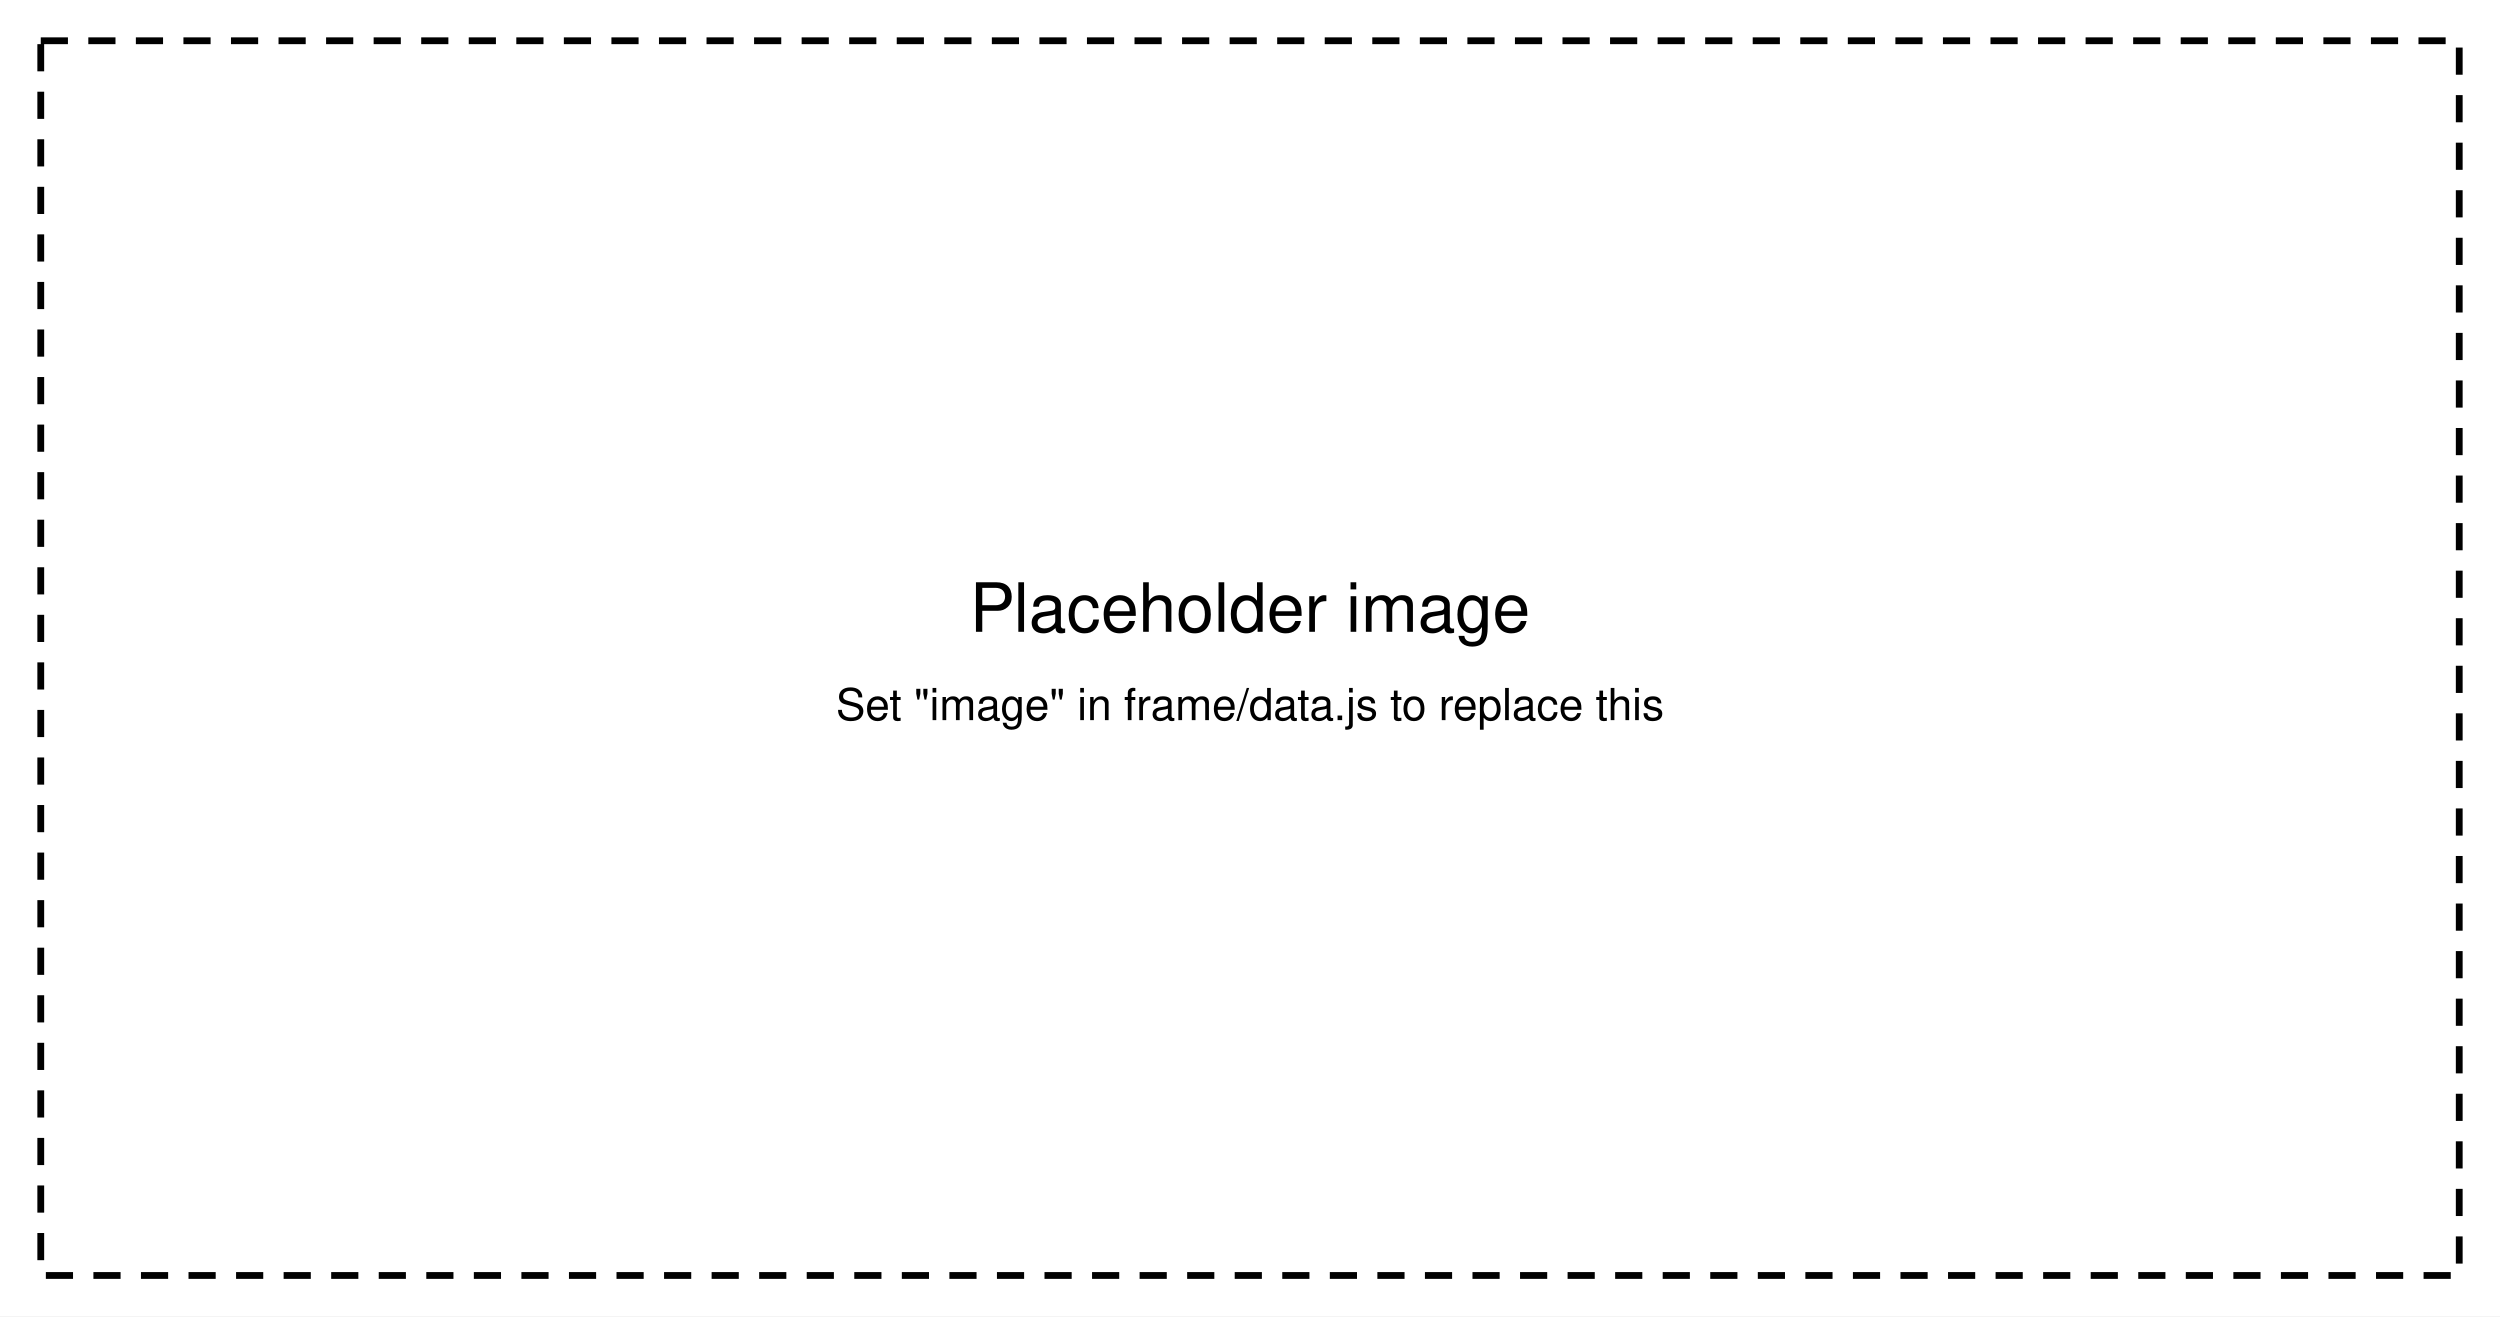
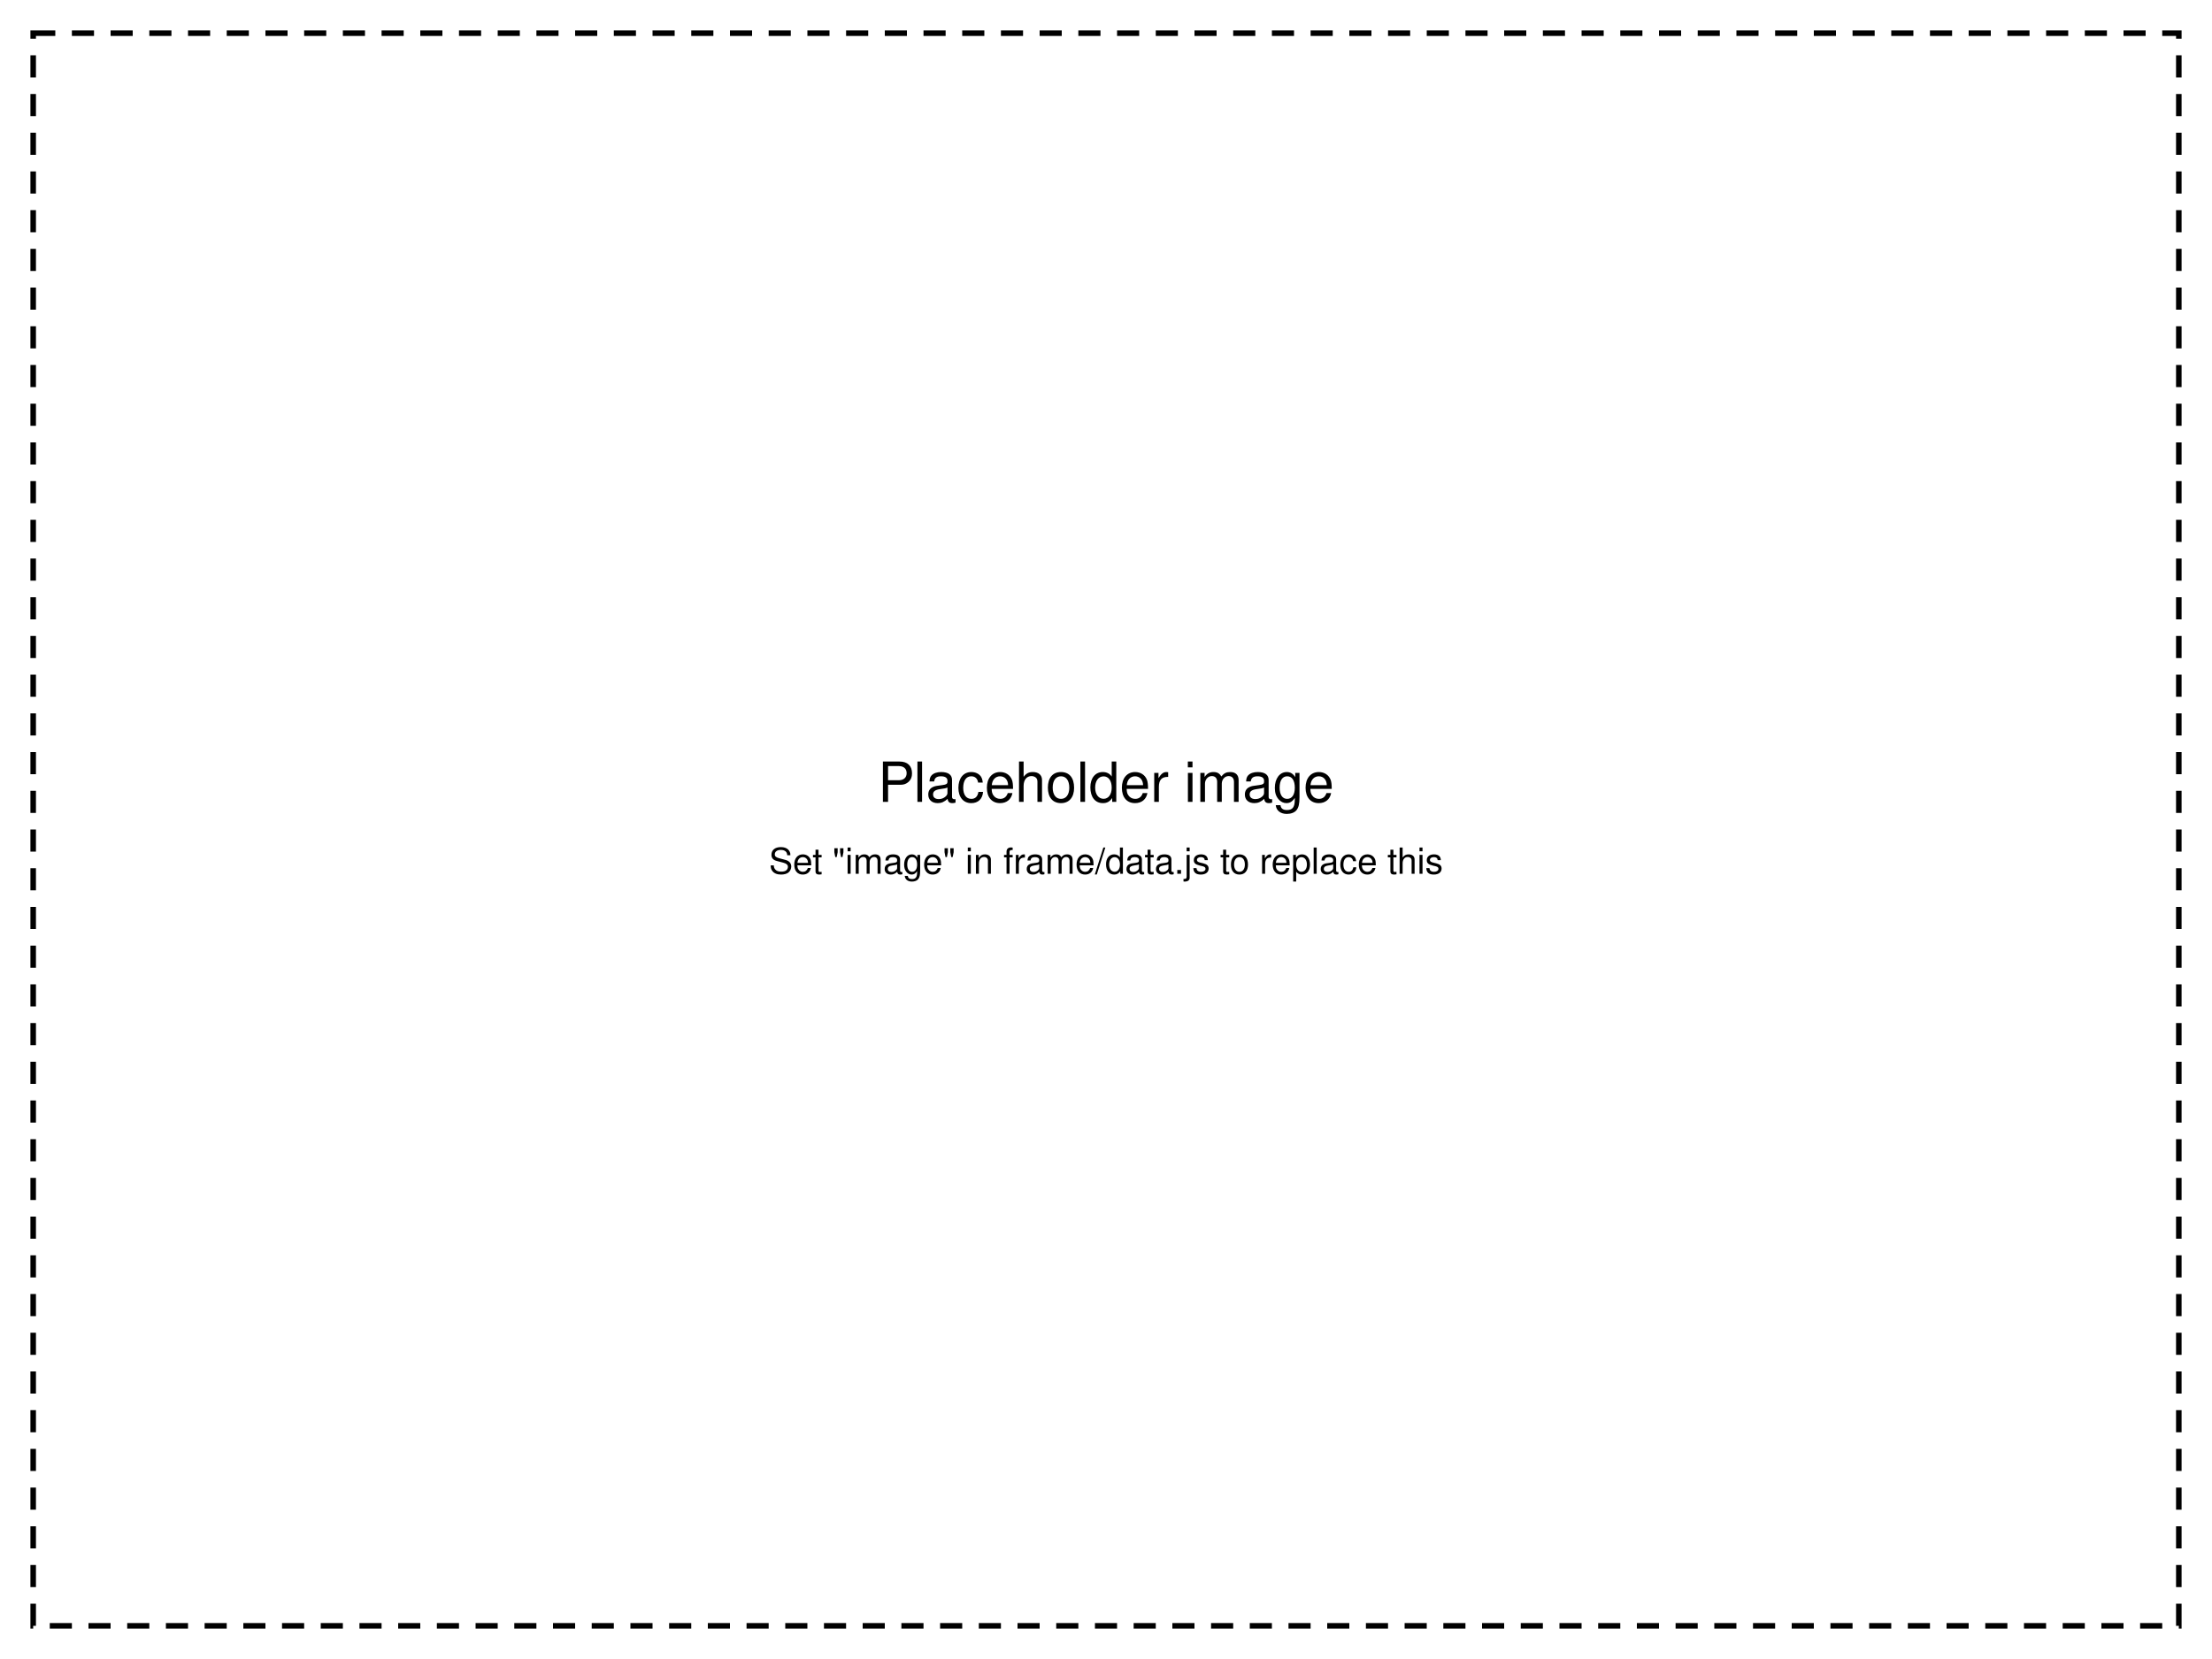
- <svg xmlns="http://www.w3.org/2000/svg" width="1472" height="775" viewBox="0 0 1472 775">
-   <rect x="0" y="0" width="1472" height="775" fill="#fff" />
-   <rect x="24" y="24" width="1424" height="727" fill="none" stroke="#000" stroke-width="4" stroke-dasharray="16 12" />
-   <text x="736" y="372" text-anchor="middle" font-family="Helvetica, Arial, sans-serif" font-size="40" fill="#000">Placeholder image</text>
-   <text x="736" y="424" text-anchor="middle" font-family="Helvetica, Arial, sans-serif" font-size="26" fill="#000">Set "image" in frame/data.js to replace this</text>
+ <svg xmlns="http://www.w3.org/2000/svg" width="1600" height="1200" viewBox="0 0 1600 1200">
+   <rect x="0" y="0" width="1600" height="1200" fill="#fff" />
+   <rect x="24" y="24" width="1552" height="1152" fill="none" stroke="#000" stroke-width="4" stroke-dasharray="16 12" />
+   <text x="800" y="580" text-anchor="middle" font-family="Helvetica, Arial, sans-serif" font-size="40" fill="#000">Placeholder image</text>
+   <text x="800" y="632" text-anchor="middle" font-family="Helvetica, Arial, sans-serif" font-size="26" fill="#000">Set "image" in frame/data.js to replace this</text>
</svg>
